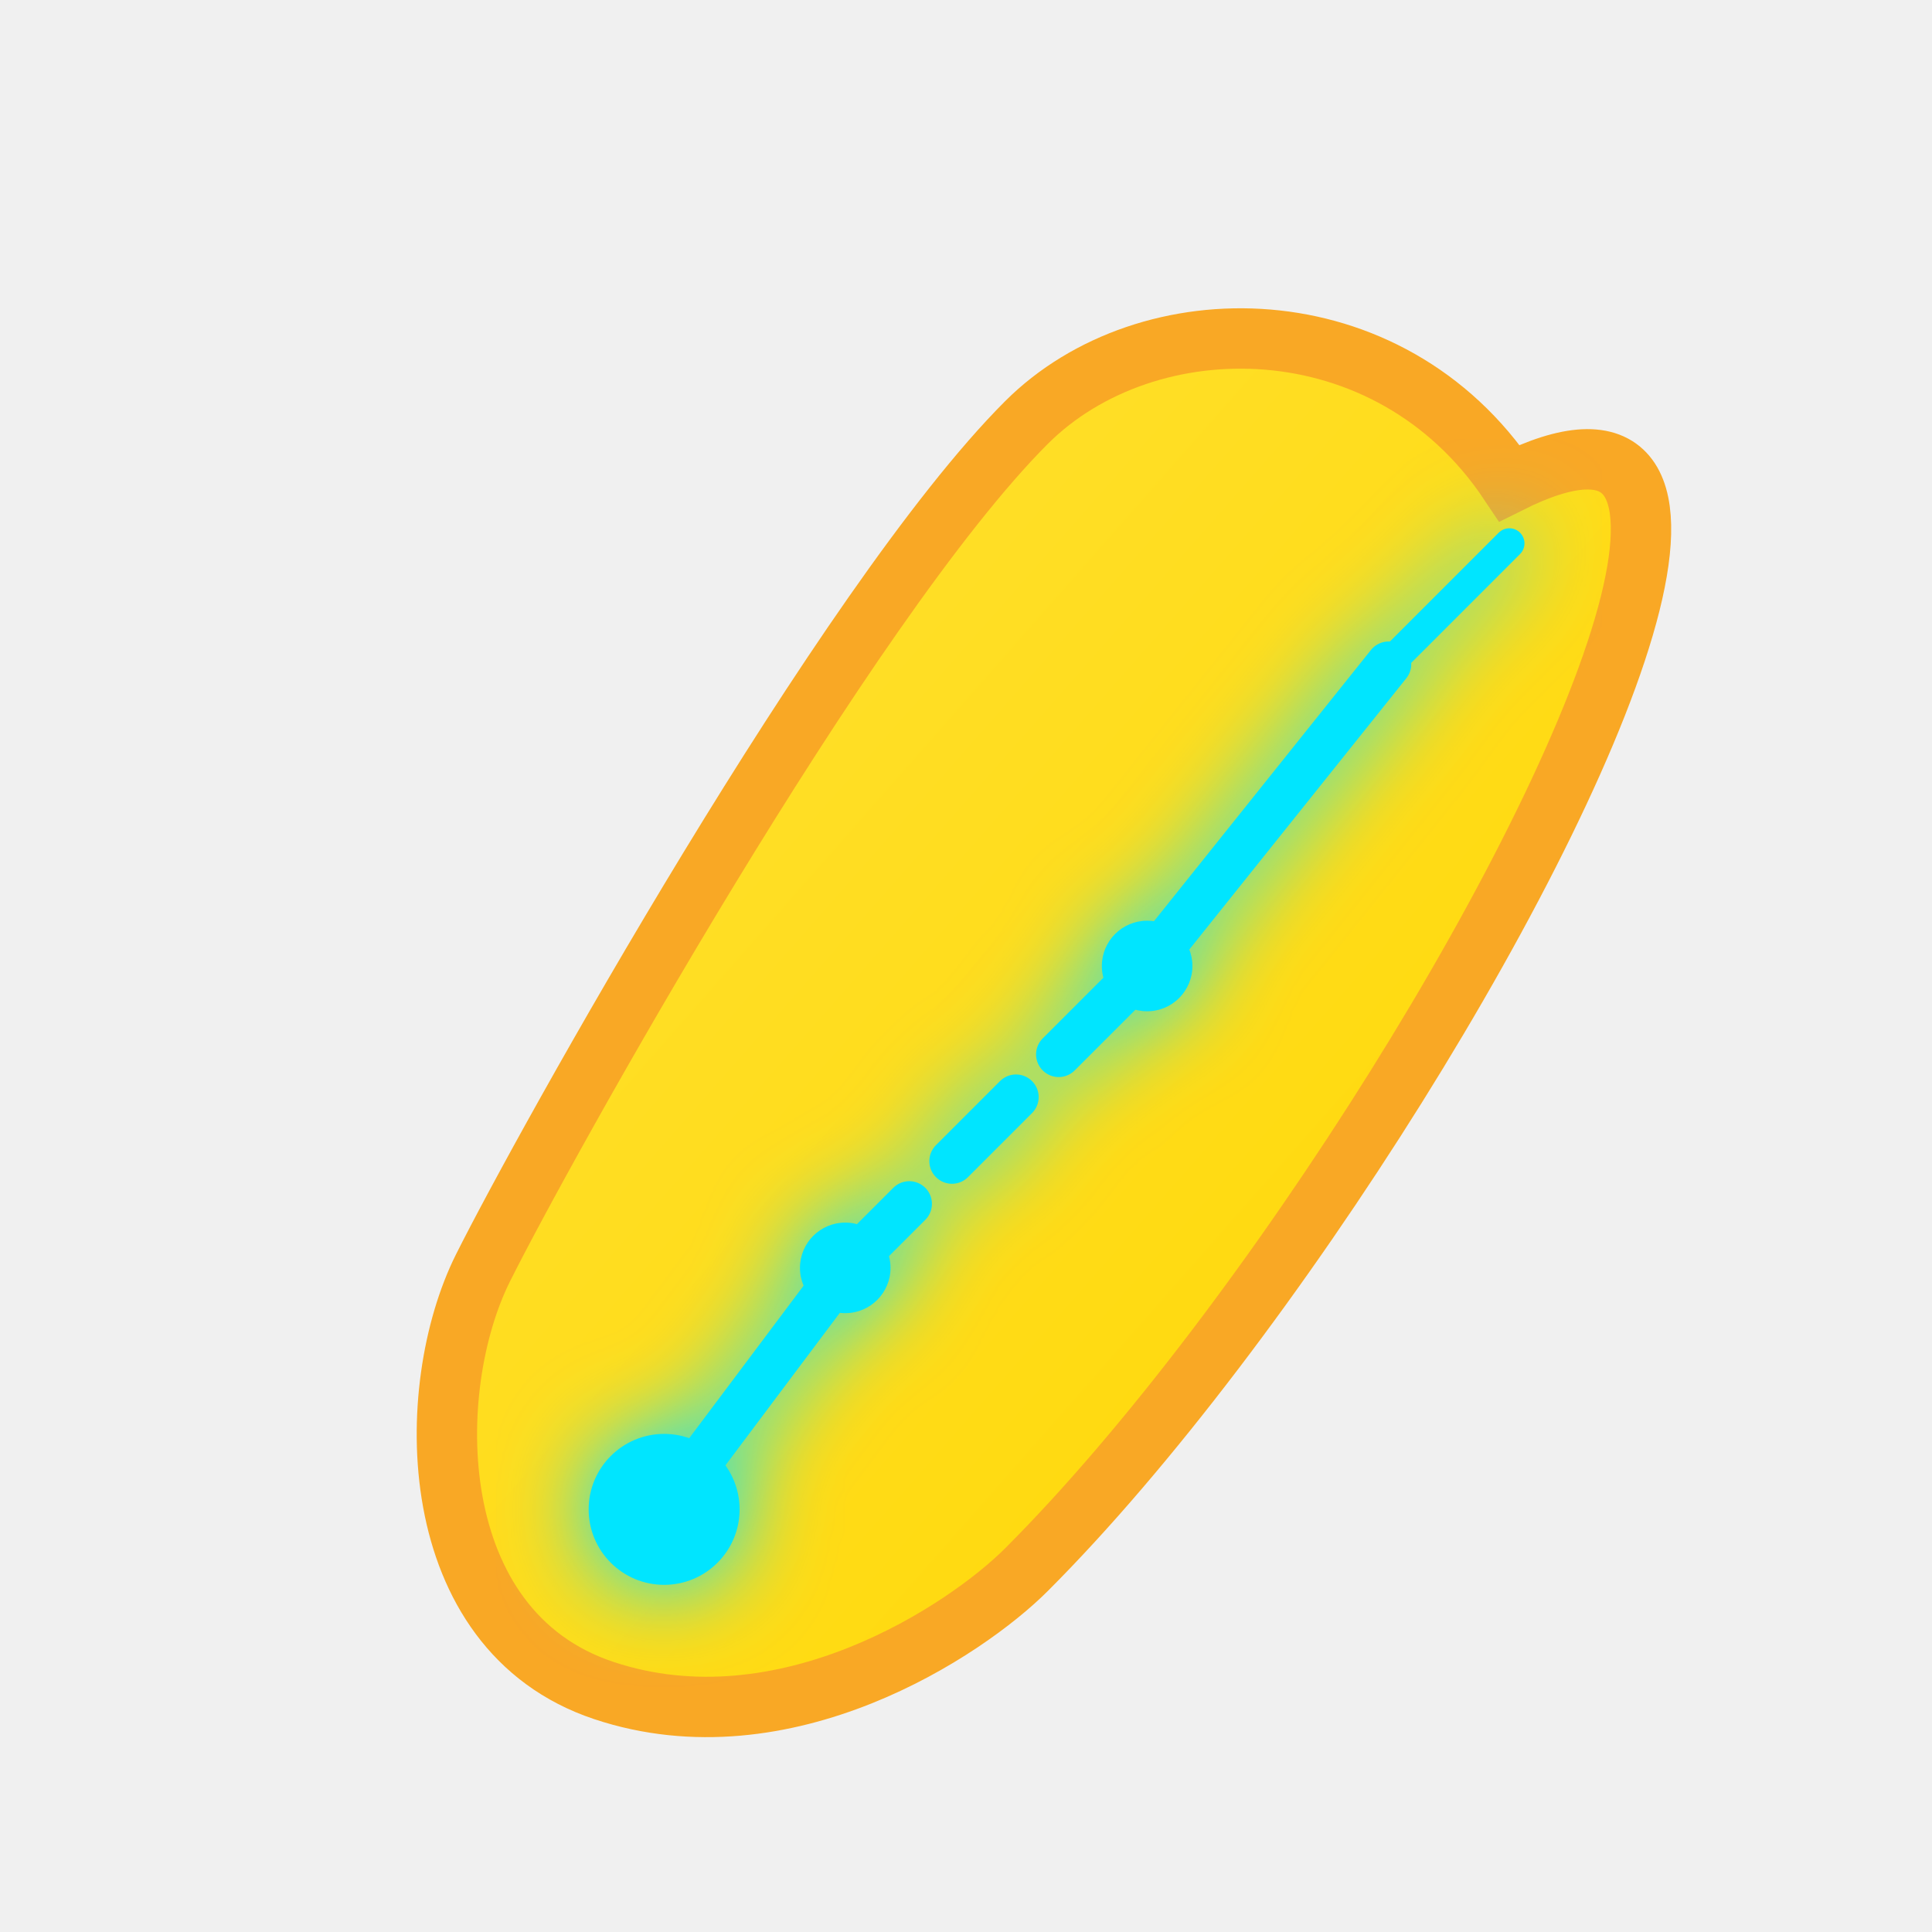
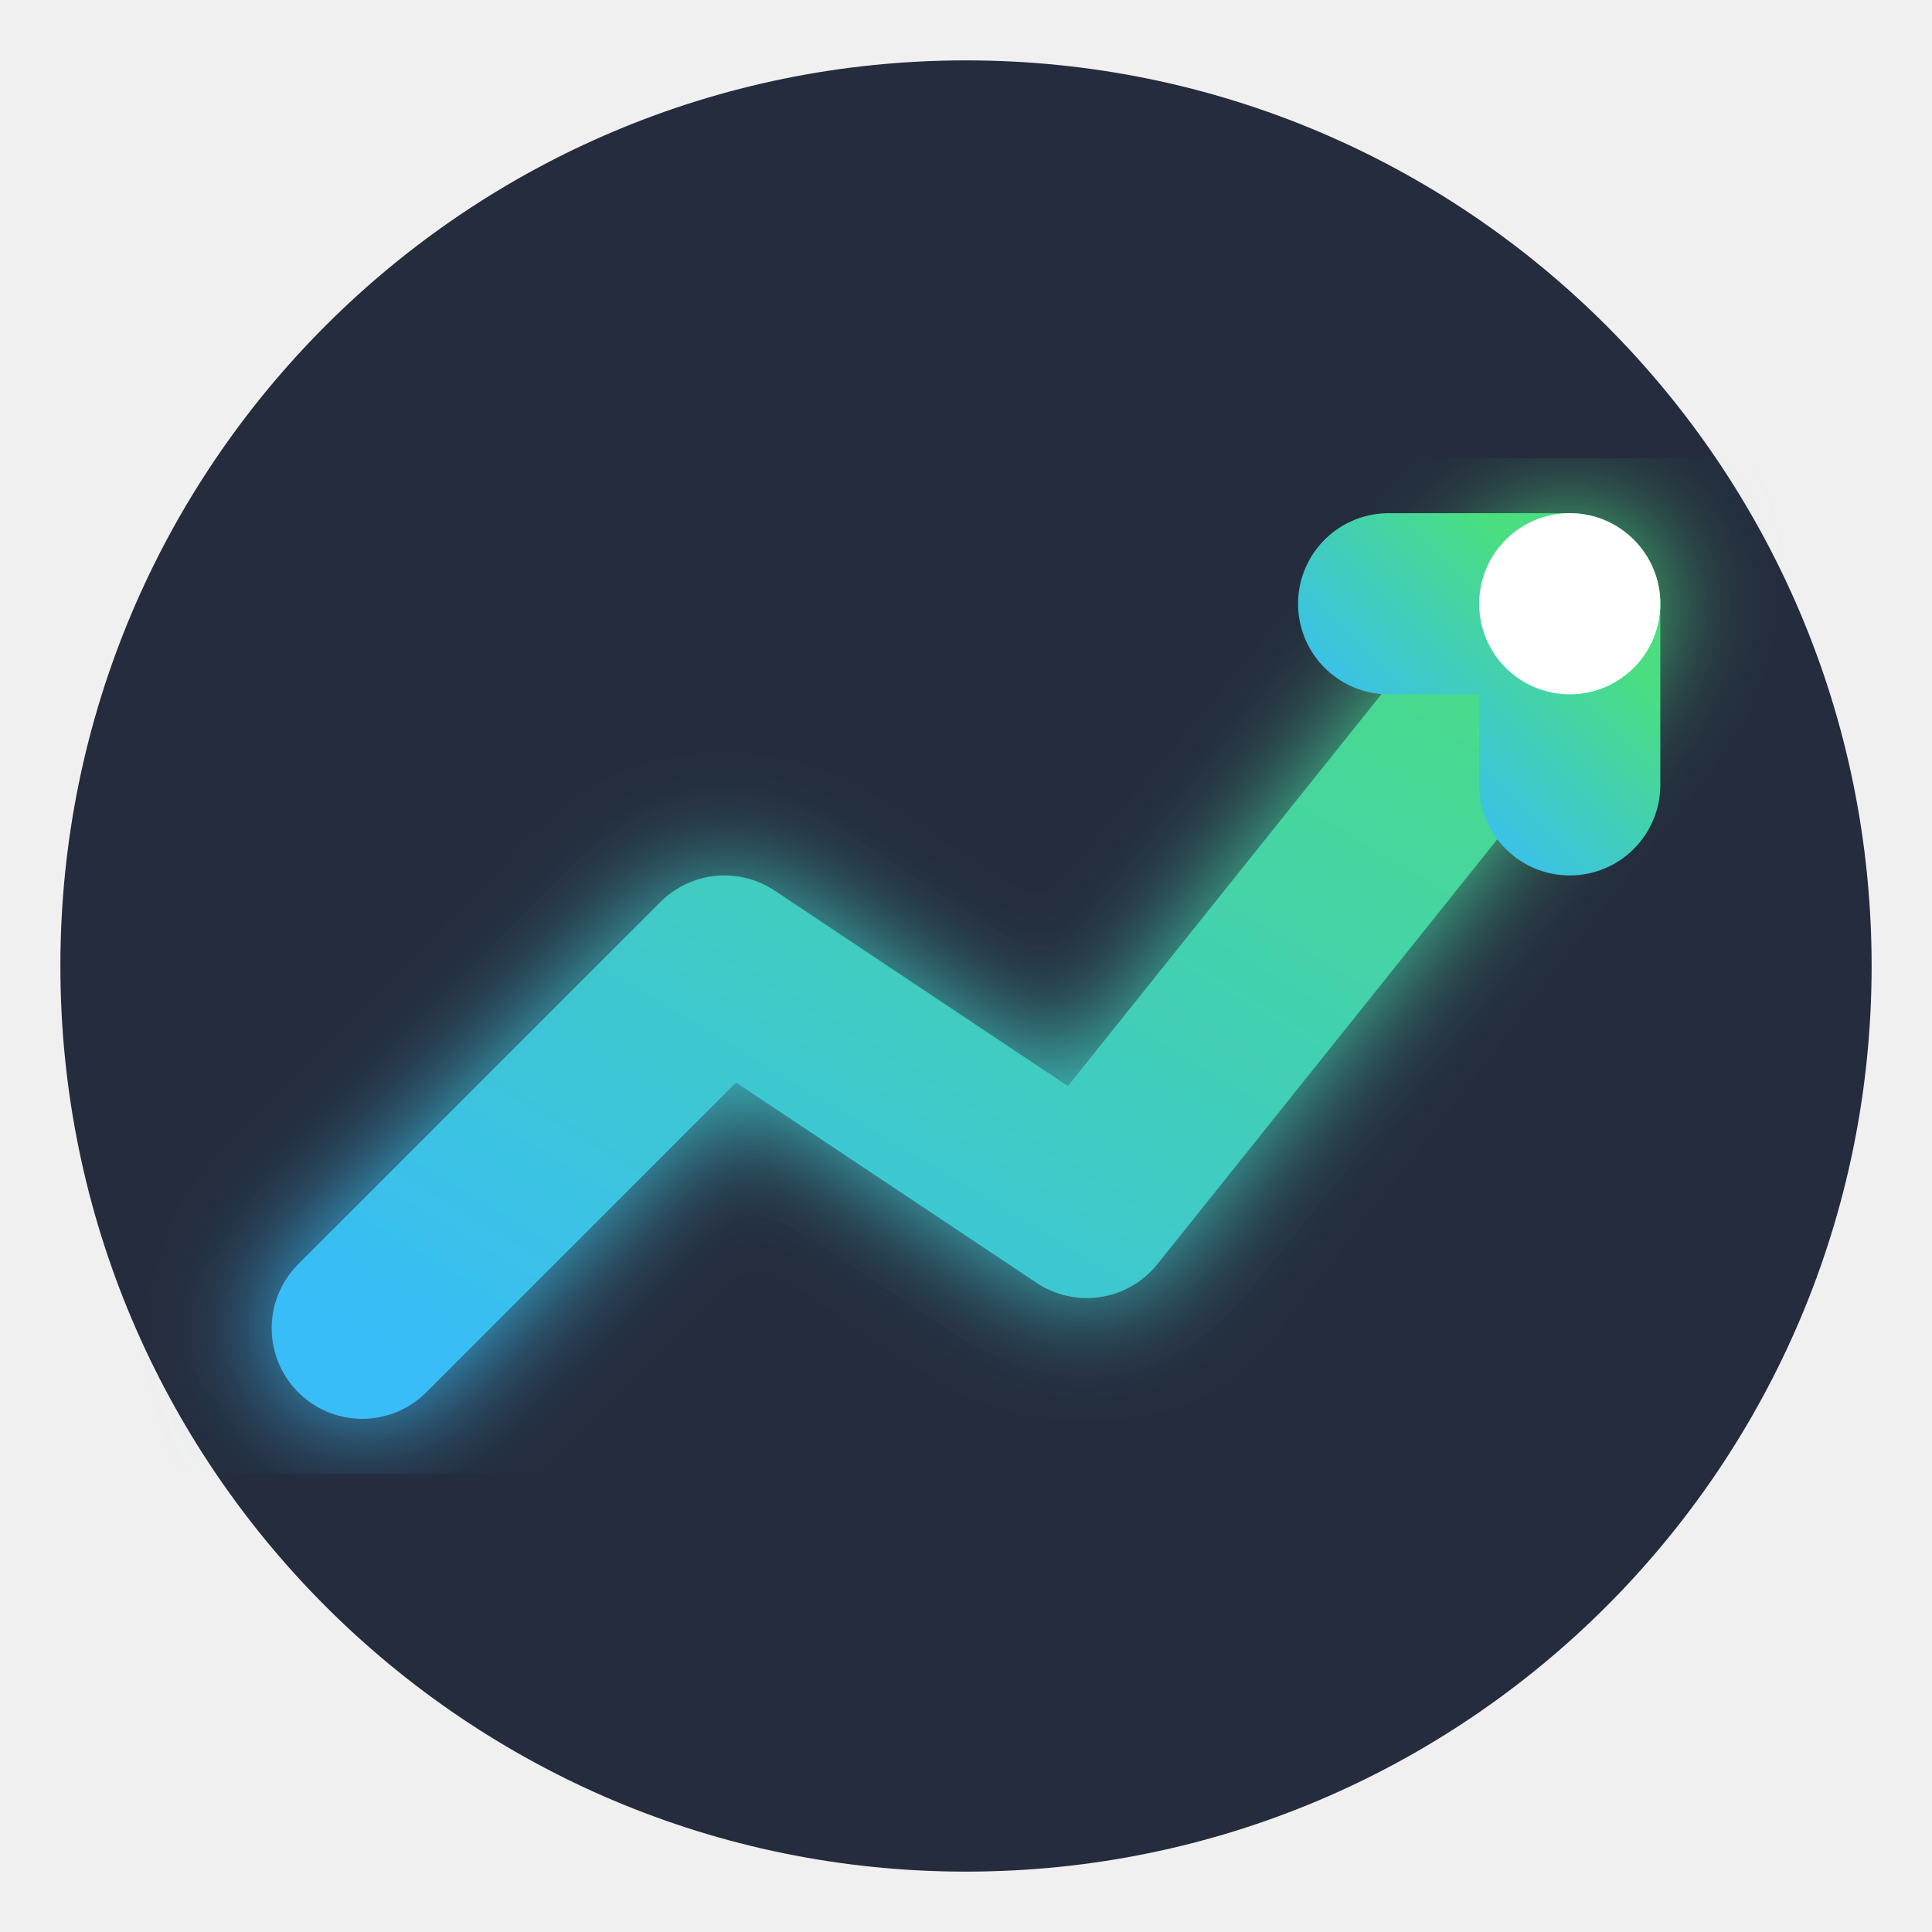
- <svg xmlns="http://www.w3.org/2000/svg" width="64" height="64" viewBox="0 0 64 64">
+ <svg xmlns="http://www.w3.org/2000/svg" viewBox="0 0 512 512">
  <defs>
-     <linearGradient id="bananaGradient" x1="0%" y1="0%" x2="100%" y2="100%">
-       <stop offset="0%" style="stop-color:#FFE135;stop-opacity:1" />
-       <stop offset="100%" style="stop-color:#FFD700;stop-opacity:1" />
+     <linearGradient id="grad1" x1="0%" y1="100%" x2="100%" y2="0%">
+       <stop offset="0%" style="stop-color:#38bdf8;stop-opacity:1" />
+       <stop offset="100%" style="stop-color:#4ade80;stop-opacity:1" />
    </linearGradient>
-     <filter id="glow">
-       <feGaussianBlur stdDeviation="1.5" result="coloredBlur" />
-       <feMerge>
-         <feMergeNode in="coloredBlur" />
-         <feMergeNode in="SourceGraphic" />
-       </feMerge>
+     <filter id="glow" x="-20%" y="-20%" width="140%" height="140%">
+       <feGaussianBlur stdDeviation="15" result="blur" />
+       <feComposite in="SourceGraphic" in2="blur" operator="over" />
    </filter>
  </defs>
-   <path d="M50 16 C46 10 38 10 34 14 C28 20 18 38 16 42 C14 46 14 54 20 56 C26 58 32 54 34 52 C42 44 52 28 54 20 C55 16 54 14 50 16 Z" fill="url(#bananaGradient)" stroke="#F9A825" stroke-width="2" />
-   <g stroke="#00E5FF" stroke-width="1.5" stroke-linecap="round" filter="url(#glow)">
-     <circle cx="22" cy="50" r="2.5" fill="#00E5FF" stroke="none" />
-     <path d="M22 50 L28 42" />
-     <circle cx="28" cy="42" r="1.5" fill="#00E5FF" stroke="none" />
-     <path d="M28 42 L38 32" stroke-dasharray="3 2" />
-     <circle cx="38" cy="32" r="1.5" fill="#00E5FF" stroke="none" />
-     <path d="M38 32 L46 22" />
-     <path d="M46 22 L50 18" stroke-width="1" />
-   </g>
+   <circle cx="256" cy="256" r="240" fill="#0f172a" fill-opacity="0.9" />
+   <path d="M96 352 L192 256 L288 320 L416 160" stroke="url(#grad1)" stroke-width="48" fill="none" stroke-linecap="round" stroke-linejoin="round" filter="url(#glow)" />
+   <path d="M416 160 L368 160 M416 160 L416 208" stroke="url(#grad1)" stroke-width="48" fill="none" stroke-linecap="round" stroke-linejoin="round" />
+   <circle cx="416" cy="160" r="24" fill="#fff" />
</svg>
